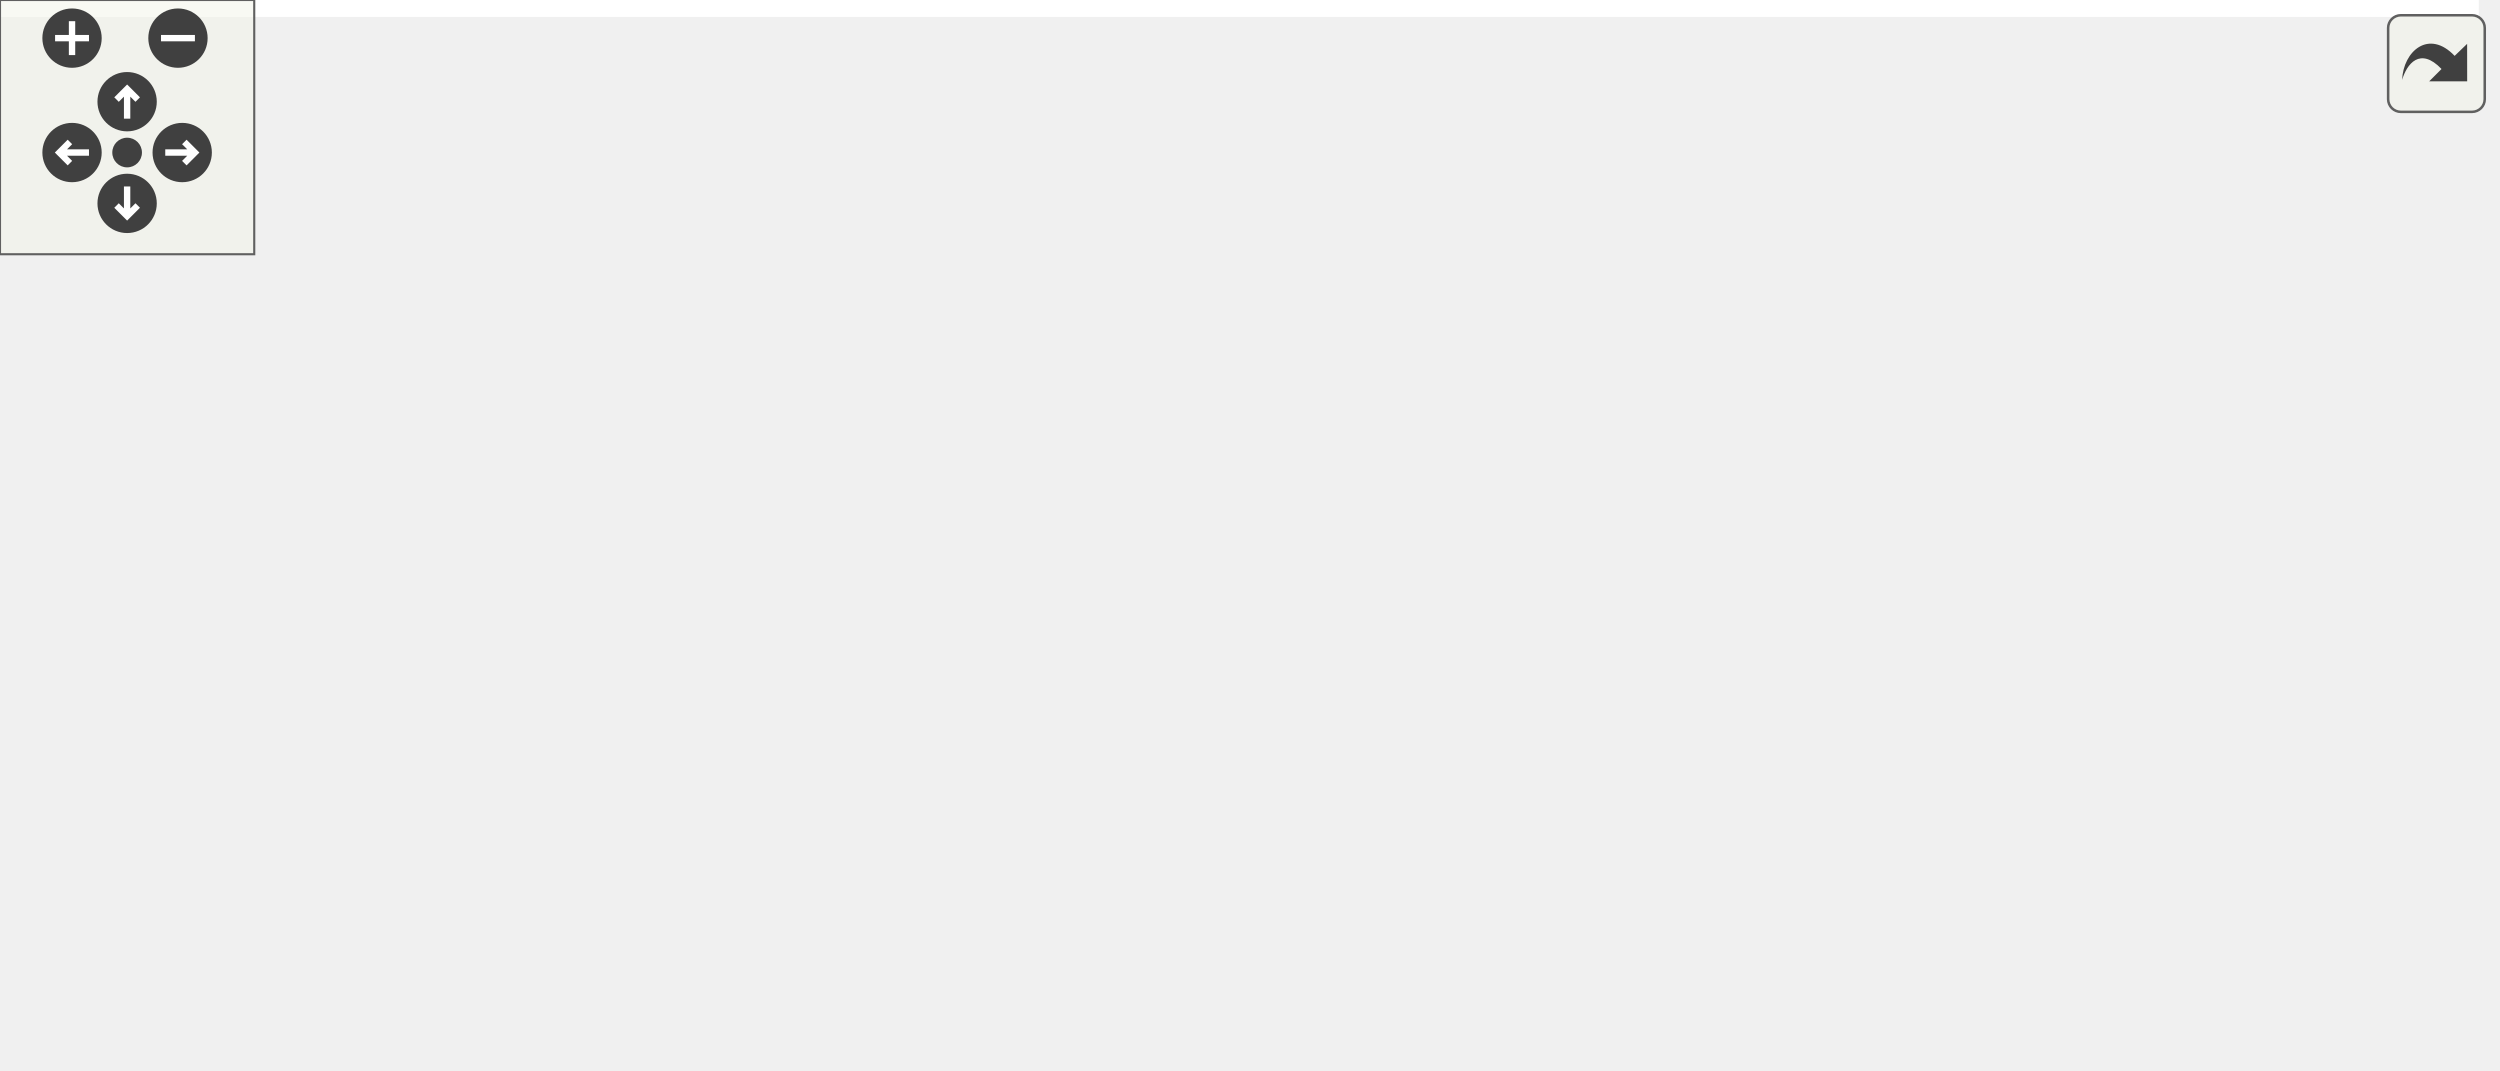
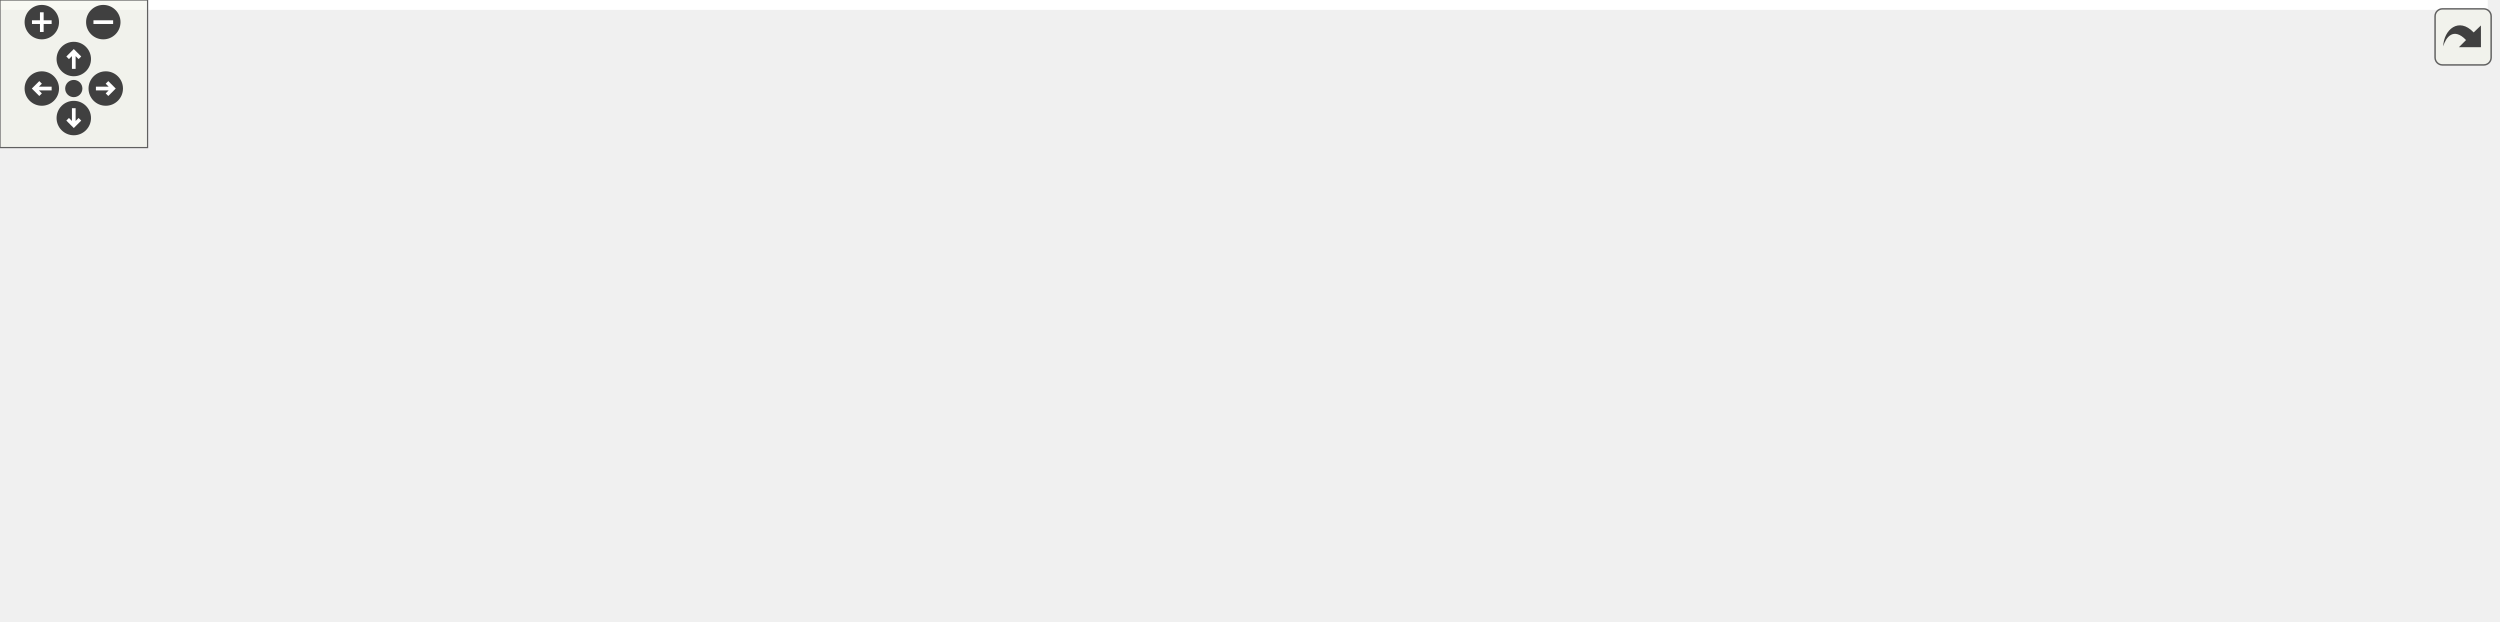
<svg xmlns="http://www.w3.org/2000/svg" xmlns:xlink="http://www.w3.org/1999/xlink" id="main" version="1.1" xml:space="preserve">
  <style type="text/css">
.edge:hover path { stroke: red; }
.edge:hover polygon { stroke: red; fill: red; }
</style>
  <defs>
    <circle id="rim" cx="0" cy="0" r="7" />
    <circle id="rim2" cx="0" cy="0" r="3.5" />
    <g id="zoomPlus">
      <use xlink:href="#rim" fill="#404040">
        <set attributeName="fill" to="#808080" begin="zoomplus.mouseover" end="zoomplus.mouseout" />
      </use>
      <path d="M-4,0h8M0,-4v8" fill="none" stroke="white" stroke-width="1.5" pointer-events="none" />
    </g>
    <g id="zoomMin">
      <use xlink:href="#rim" fill="#404040">
        <set attributeName="fill" to="#808080" begin="zoomminus.mouseover" end="zoomminus.mouseout" />
      </use>
      <path d="M-4,0h8" fill="none" stroke="white" stroke-width="1.5" pointer-events="none" />
    </g>
    <g id="dirArrow">
      <path fill="none" stroke="white" stroke-width="1.5" d="M0,-3.0v7 M-2.5,-0.5L0,-3.0L2.5,-0.5" />
    </g>
    <g id="resetDef">
      <use xlink:href="#rim2" fill="#404040">
        <set attributeName="fill" to="#808080" begin="reset.mouseover" end="reset.mouseout" />
      </use>
    </g>
  </defs>
  <svg id="graph" class="graph">
    <g id="viewport">
-       <polygon fill="white" stroke="transparent" points="-4,4 -4,-192 585,-192 585,4 -4,4" />
+       <polygon fill="white" stroke="transparent" points="-4,4 -4,-192 1011.5,-192 1011.5,4 -4,4" />
      <g id="node1" class="node">
        <g id="a_node1">
          <a xlink:title=" ">
-             <polygon fill="#bfbfbf" stroke="black" points="216,-168.5 216,-187.5 331,-187.5 331,-168.5 216,-168.5" />
-             <text text-anchor="middle" x="273.5" y="-175.5" font-family="Helvetica,sans-Serif" font-size="10.00">src/actions/NtAction.C</text>
+             <polygon fill="#bfbfbf" stroke="black" points="348,-168.5 348,-187.5 463,-187.5 463,-168.5 348,-168.5" />
+             <text text-anchor="middle" x="405.5" y="-175.5" font-family="Helvetica,sans-Serif" font-size="10.00">src/actions/NtAction.C</text>
          </a>
        </g>
      </g>
      <g id="node2" class="node">
        <g id="a_node2">
          <a xlink:href="_nt_action_8h.html" target="_top" xlink:title=" ">
            <polygon fill="white" stroke="black" points="52.5,-112.5 52.5,-131.5 114.5,-131.5 114.5,-112.5 52.5,-112.5" />
            <text text-anchor="middle" x="83.5" y="-119.5" font-family="Helvetica,sans-Serif" font-size="10.00">NtAction.h</text>
          </a>
        </g>
      </g>
      <g id="edge1" class="edge">
-         <path fill="none" stroke="midnightblue" d="M243.39,-168.44C210.87,-159.2 158.92,-144.44 123.11,-134.26" />
-         <polygon fill="midnightblue" stroke="midnightblue" points="124.04,-130.88 113.47,-131.52 122.13,-137.62 124.04,-130.88" />
+         <path fill="none" stroke="midnightblue" d="M347.79,-168.88C292.84,-160.9 207.59,-147.89 124.73,-132.14" />
+         <polygon fill="midnightblue" stroke="midnightblue" points="125.38,-128.71 114.9,-130.26 124.07,-135.58 125.38,-128.71" />
      </g>
      <g id="node5" class="node">
        <g id="a_node5">
          <a xlink:title=" ">
            <polygon fill="white" stroke="#bfbfbf" points="132.5,-112.5 132.5,-131.5 188.5,-131.5 188.5,-112.5 132.5,-112.5" />
            <text text-anchor="middle" x="160.5" y="-119.5" font-family="Helvetica,sans-Serif" font-size="10.00">Factory.h</text>
          </a>
        </g>
      </g>
      <g id="edge4" class="edge">
-         <path fill="none" stroke="midnightblue" d="M255.59,-168.44C237.25,-159.68 208.49,-145.94 187.41,-135.86" />
-         <polygon fill="midnightblue" stroke="midnightblue" points="188.85,-132.67 178.32,-131.52 185.83,-138.99 188.85,-132.67" />
+         <path fill="none" stroke="midnightblue" d="M364.99,-168.43C323.23,-159.53 256.24,-145.11 198.5,-132 198.4,-131.98 198.3,-131.95 198.2,-131.93" />
+         <polygon fill="midnightblue" stroke="midnightblue" points="199.24,-128.58 188.71,-129.74 197.67,-135.4 199.24,-128.58" />
      </g>
      <g id="node6" class="node">
        <g id="a_node6">
          <a xlink:title=" ">
            <polygon fill="white" stroke="#bfbfbf" points="207,-112.5 207,-131.5 260,-131.5 260,-112.5 207,-112.5" />
            <text text-anchor="middle" x="233.5" y="-119.5" font-family="Helvetica,sans-Serif" font-size="10.00">Parser.h</text>
          </a>
        </g>
      </g>
      <g id="edge5" class="edge">
-         <path fill="none" stroke="midnightblue" d="M266.89,-168.08C261.24,-160.46 252.96,-149.26 246.05,-139.94" />
-         <polygon fill="midnightblue" stroke="midnightblue" points="248.75,-137.7 239.98,-131.75 243.12,-141.87 248.75,-137.7" />
+         <path fill="none" stroke="midnightblue" d="M378.25,-168.44C348.89,-159.23 302.03,-144.52 269.62,-134.34" />
+         <polygon fill="midnightblue" stroke="midnightblue" points="270.65,-131 260.06,-131.34 268.55,-137.67 270.65,-131" />
      </g>
      <g id="node7" class="node">
        <g id="a_node7">
          <a xlink:title=" ">
            <polygon fill="white" stroke="#bfbfbf" points="278,-112.5 278,-131.5 351,-131.5 351,-112.5 278,-112.5" />
            <text text-anchor="middle" x="314.5" y="-119.5" font-family="Helvetica,sans-Serif" font-size="10.00">Conversion.h</text>
          </a>
        </g>
      </g>
      <g id="edge6" class="edge">
-         <path fill="none" stroke="midnightblue" d="M280.27,-168.08C286.06,-160.46 294.56,-149.26 301.64,-139.94" />
-         <polygon fill="midnightblue" stroke="midnightblue" points="304.6,-141.83 307.86,-131.75 299.02,-137.6 304.6,-141.83" />
+         <path fill="none" stroke="midnightblue" d="M390.88,-168.32C376.55,-159.82 354.49,-146.73 337.75,-136.8" />
+         <polygon fill="midnightblue" stroke="midnightblue" points="339.47,-133.75 329.08,-131.65 335.9,-139.77 339.47,-133.75" />
      </g>
      <g id="node8" class="node">
        <g id="a_node8">
          <a xlink:title=" ">
            <polygon fill="white" stroke="#bfbfbf" points="369.5,-112.5 369.5,-131.5 441.5,-131.5 441.5,-112.5 369.5,-112.5" />
            <text text-anchor="middle" x="405.5" y="-119.5" font-family="Helvetica,sans-Serif" font-size="10.00">FEProblem.h</text>
          </a>
        </g>
      </g>
      <g id="edge7" class="edge">
-         <path fill="none" stroke="midnightblue" d="M294.42,-168.44C316.24,-159.52 350.65,-145.44 375.39,-135.32" />
-         <polygon fill="midnightblue" stroke="midnightblue" points="376.75,-138.54 384.68,-131.52 374.1,-132.06 376.75,-138.54" />
+         <path fill="none" stroke="midnightblue" d="M405.5,-168.08C405.5,-161.01 405.5,-150.86 405.5,-141.99" />
+         <polygon fill="midnightblue" stroke="midnightblue" points="409,-141.75 405.5,-131.75 402,-141.75 409,-141.75" />
      </g>
      <g id="node9" class="node">
        <g id="a_node9">
          <a xlink:title=" ">
            <polygon fill="white" stroke="#bfbfbf" points="460,-112.5 460,-131.5 581,-131.5 581,-112.5 460,-112.5" />
            <text text-anchor="middle" x="520.5" y="-119.5" font-family="Helvetica,sans-Serif" font-size="10.00">NonlinearSystemBase.h</text>
          </a>
        </g>
      </g>
      <g id="edge8" class="edge">
-         <path fill="none" stroke="midnightblue" d="M312.64,-168.44C355.73,-159.02 425.06,-143.87 471.67,-133.68" />
-         <polygon fill="midnightblue" stroke="midnightblue" points="472.52,-137.07 481.55,-131.52 471.03,-130.23 472.52,-137.07" />
+         <path fill="none" stroke="midnightblue" d="M423.72,-168.44C442.4,-159.68 471.66,-145.94 493.12,-135.86" />
+         <polygon fill="midnightblue" stroke="midnightblue" points="494.8,-138.93 502.36,-131.52 491.82,-132.6 494.8,-138.93" />
+       </g>
+       <g id="node10" class="node">
+         <g id="a_node10">
+           <a xlink:title=" ">
+             <polygon fill="white" stroke="#bfbfbf" points="599.5,-112.5 599.5,-131.5 739.5,-131.5 739.5,-112.5 599.5,-112.5" />
+             <text text-anchor="middle" x="669.5" y="-119.5" font-family="Helvetica,sans-Serif" font-size="10.00">InputParameterWarehouse.h</text>
+           </a>
+         </g>
+       </g>
+       <g id="edge9" class="edge">
+         <path fill="none" stroke="midnightblue" d="M447.33,-168.44C493.58,-158.98 568.11,-143.74 617.94,-133.55" />
+         <polygon fill="midnightblue" stroke="midnightblue" points="618.77,-136.95 627.86,-131.52 617.37,-130.09 618.77,-136.95" />
+       </g>
+       <g id="node11" class="node">
+         <g id="a_node11">
+           <a xlink:title=" ">
+             <polygon fill="white" stroke="#bfbfbf" points="757.5,-112.5 757.5,-131.5 861.5,-131.5 861.5,-112.5 757.5,-112.5" />
+             <text text-anchor="middle" x="809.5" y="-119.5" font-family="Helvetica,sans-Serif" font-size="10.00">AddVariableAction.h</text>
+           </a>
+         </g>
+       </g>
+       <g id="edge10" class="edge">
+         <path fill="none" stroke="midnightblue" d="M463.19,-169.72C529.32,-161.31 641.24,-146.87 747.35,-132.14" />
+         <polygon fill="midnightblue" stroke="midnightblue" points="747.84,-135.61 757.26,-130.76 746.88,-128.67 747.84,-135.61" />
+       </g>
+       <g id="node12" class="node">
+         <g id="a_node12">
+           <a xlink:title=" ">
+             <polygon fill="white" stroke="#bfbfbf" points="879.5,-112.5 879.5,-131.5 1007.5,-131.5 1007.5,-112.5 879.5,-112.5" />
+             <text text-anchor="middle" x="943.5" y="-119.5" font-family="Helvetica,sans-Serif" font-size="10.00">libmesh/enum_to_string.h</text>
+           </a>
+         </g>
+       </g>
+       <g id="edge11" class="edge">
+         <path fill="none" stroke="midnightblue" d="M463.18,-171.91C549.23,-164.2 716.59,-148.8 869.38,-132.1" />
+         <polygon fill="midnightblue" stroke="midnightblue" points="869.86,-135.57 879.42,-131 869.09,-128.61 869.86,-135.57" />
      </g>
      <g id="node3" class="node">
        <g id="a_node3">
          <a xlink:href="_variable_not_a_moose_object_action_8h.html" target="_top" xlink:title=" ">
            <polygon fill="white" stroke="black" points="0,-56.5 0,-75.5 167,-75.5 167,-56.5 0,-56.5" />
            <text text-anchor="middle" x="83.5" y="-63.5" font-family="Helvetica,sans-Serif" font-size="10.00">VariableNotAMooseObjectAction.h</text>
          </a>
        </g>
      </g>
      <g id="edge2" class="edge">
        <path fill="none" stroke="midnightblue" d="M83.5,-112.08C83.5,-105.01 83.5,-94.86 83.5,-85.99" />
        <polygon fill="midnightblue" stroke="midnightblue" points="87,-85.75 83.5,-75.75 80,-85.75 87,-85.75" />
      </g>
      <g id="node4" class="node">
        <g id="a_node4">
          <a xlink:title=" ">
            <polygon fill="white" stroke="#bfbfbf" points="57.5,-0.5 57.5,-19.5 109.5,-19.5 109.5,-0.5 57.5,-0.5" />
            <text text-anchor="middle" x="83.5" y="-7.5" font-family="Helvetica,sans-Serif" font-size="10.00">Action.h</text>
          </a>
        </g>
      </g>
      <g id="edge3" class="edge">
        <path fill="none" stroke="midnightblue" d="M83.5,-56.08C83.5,-49.01 83.5,-38.86 83.5,-29.99" />
        <polygon fill="midnightblue" stroke="midnightblue" points="87,-29.75 83.5,-19.75 80,-29.75 87,-29.75" />
      </g>
    </g>
  </svg>
  <g id="navigator" transform="translate(0 0)" fill="#404254">
    <rect fill="#f2f5e9" fill-opacity="0.5" stroke="#606060" stroke-width=".5" x="0" y="0" width="60" height="60" />
    <use id="zoomplus" xlink:href="#zoomPlus" x="17" y="9" />
    <use id="zoomminus" xlink:href="#zoomMin" x="42" y="9" />
    <use id="reset" xlink:href="#resetDef" x="30" y="36" />
    <g id="arrowUp" xlink:href="#dirArrow" transform="translate(30 24)">
      <use xlink:href="#rim" fill="#404040">
        <set attributeName="fill" to="#808080" begin="arrowUp.mouseover" end="arrowUp.mouseout" />
      </use>
      <path fill="none" stroke="white" stroke-width="1.5" d="M0,-3.0v7 M-2.5,-0.5L0,-3.0L2.5,-0.5" />
    </g>
    <g id="arrowRight" xlink:href="#dirArrow" transform="rotate(90) translate(36 -43)">
      <use xlink:href="#rim" fill="#404040">
        <set attributeName="fill" to="#808080" begin="arrowRight.mouseover" end="arrowRight.mouseout" />
      </use>
      <path fill="none" stroke="white" stroke-width="1.5" d="M0,-3.0v7 M-2.5,-0.5L0,-3.0L2.5,-0.5" />
    </g>
    <g id="arrowDown" xlink:href="#dirArrow" transform="rotate(180) translate(-30 -48)">
      <use xlink:href="#rim" fill="#404040">
        <set attributeName="fill" to="#808080" begin="arrowDown.mouseover" end="arrowDown.mouseout" />
      </use>
      <path fill="none" stroke="white" stroke-width="1.5" d="M0,-3.0v7 M-2.5,-0.5L0,-3.0L2.5,-0.5" />
    </g>
    <g id="arrowLeft" xlink:href="#dirArrow" transform="rotate(270) translate(-36 17)">
      <use xlink:href="#rim" fill="#404040">
        <set attributeName="fill" to="#808080" begin="arrowLeft.mouseover" end="arrowLeft.mouseout" />
      </use>
      <path fill="none" stroke="white" stroke-width="1.5" d="M0,-3.0v7 M-2.5,-0.5L0,-3.0L2.5,-0.5" />
    </g>
  </g>
  <svg viewBox="0 0 15 15" width="100%" height="30px" preserveAspectRatio="xMaxYMin meet">
    <g id="arrow_out" transform="scale(0.3 0.3)">
      <a xlink:href="_nt_action_8_c__incl_org.svg" target="_base">
        <rect id="button" ry="5" rx="5" y="6" x="6" height="38" width="38" fill="#f2f5e9" fill-opacity="0.5" stroke="#606060" stroke-width="1.0" />
        <path id="arrow" d="M 11.5,31.437 C 11.94,20.098 22.043,11.323 32.159,21.979 L 37.069,17.246 C 37.069,17.246 37.088,32 37.088,32 L 22.16,31.978 C 22.16,31.978 26.998,27.14 26.998,27.14 C 18.529,18.264 13.292,25.23 11.5,31.437 z" style="fill:#404040;" />
      </a>
    </g>
  </svg>
</svg>
